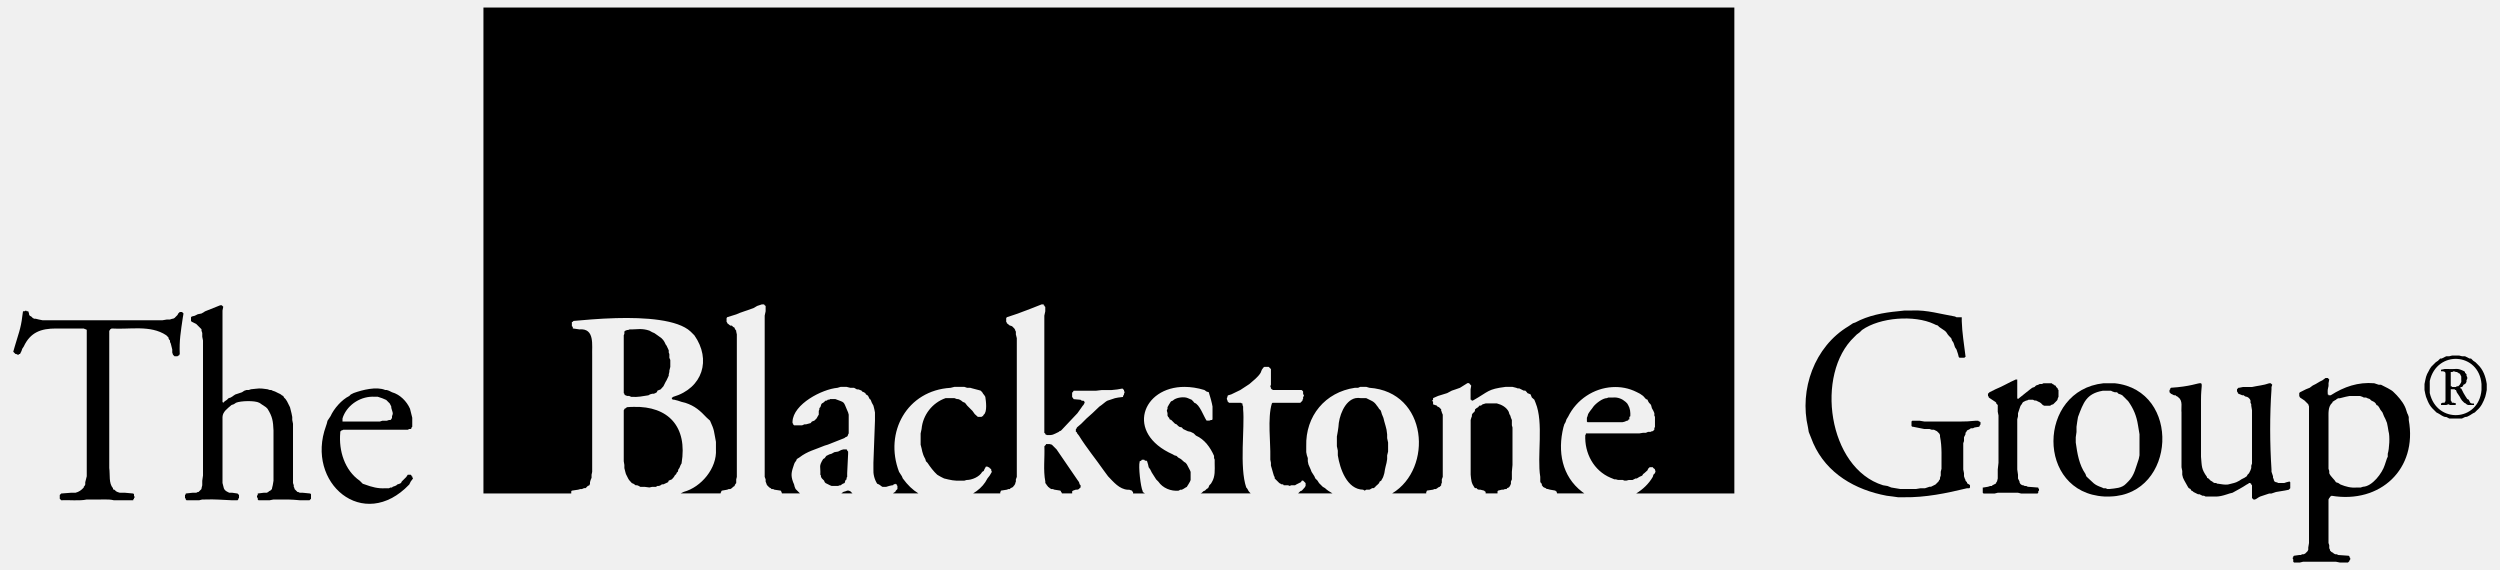
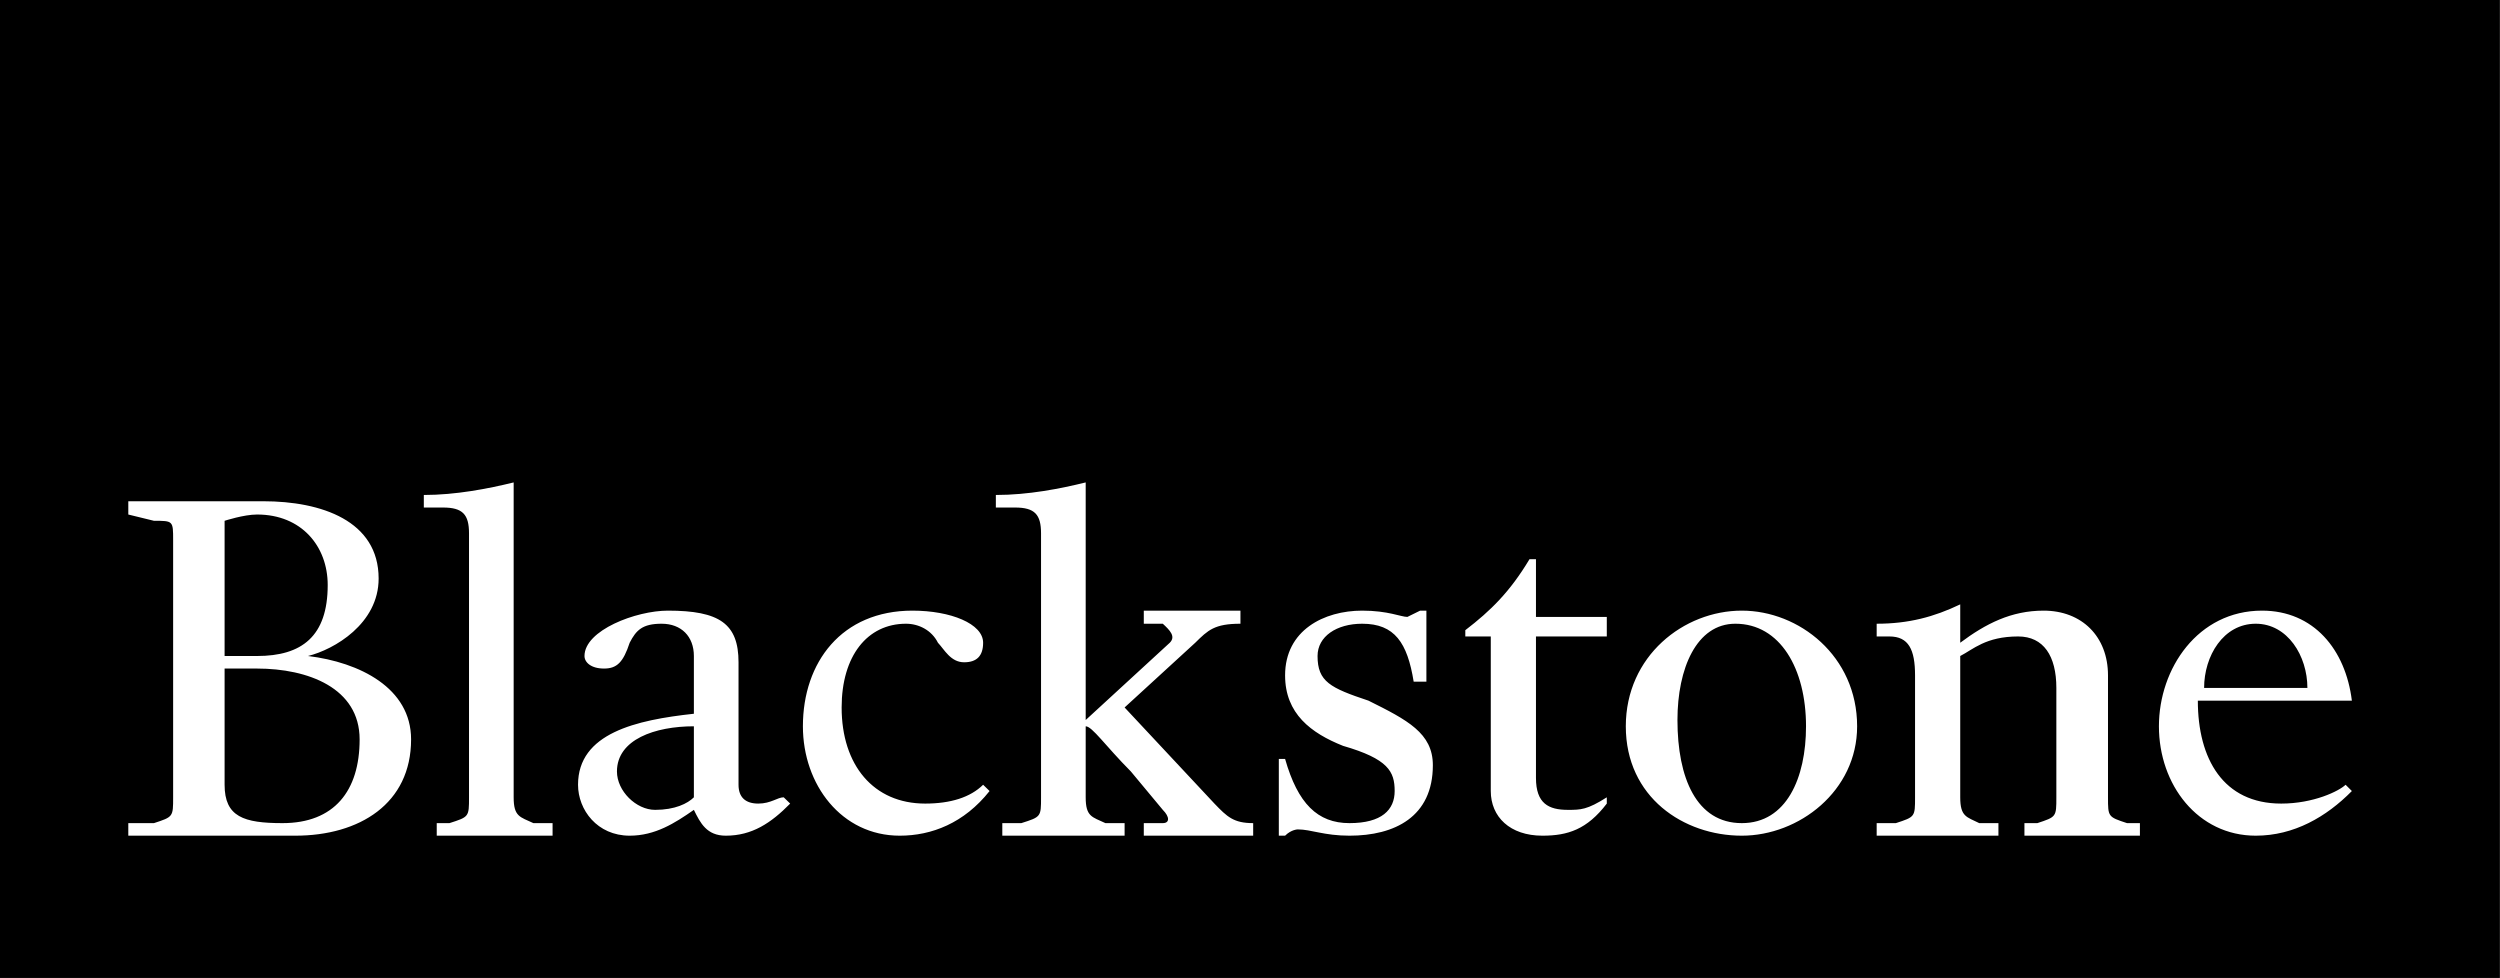
- <svg xmlns="http://www.w3.org/2000/svg" version="1.1" width="250" height="57" id="svg3073">
-   <defs id="defs3075" />
-   <g transform="translate(-667.7536,-420.255)" id="layer1">
-     <path d="m 913.354,462.105 -0.675,0 -0.15,-0.075 -0.15,-0.075 c -0.312,0.019 -0.561,-0.249 -0.825,-0.375 l -0.15,-0.075 -0.075,-0.075 c -0.562,-0.521 -0.696,-0.755 -0.975,-1.5 l -0.075,-0.3 -0.075,-0.375 0,-0.6 c 0.145,-0.674 0.119,-0.791 0.45,-1.35 l 0.075,-0.15 0.15,-0.225 0.45,-0.45 0.225,-0.15 0.15,-0.15 0.075,-0.075 0.15,0 0.15,-0.075 0.3,-0.15 0.3,0 0.3,-0.075 0.675,0 0.3,0.075 0.3,0 0.3,0.15 0.15,0.075 0.15,0 0.075,0.075 0.15,0.15 0.225,0.15 0.225,0.225 c 0.545,0.504 0.795,1.231 0.9,1.95 l 0,0.6 -0.075,0.375 -0.075,0.3 c -0.172,0.486 -0.416,1.024 -0.825,1.35 l -0.15,0.15 -0.075,0.075 c -0.304,0.107 -0.644,0.477 -0.975,0.45 l -0.15,0.075 -0.15,0.075 -0.6,0 z m -2.625,-3.15 0,0.6 c 0.706,3.125 4.915,2.865 5.175,-0.3 l 0,-0.6 c -0.26,-3.165 -4.469,-3.425 -5.175,-0.3 l 0,0.6 z m 1.575,-0.9 0,-0.15 c -0.015,-0.289 0.102,-0.487 -0.3,-0.525 l -0.15,0 0,-0.15 0.375,-0.075 0.3,0 c 0.935,0.051 0.887,-0.147 1.65,0.225 l 0.075,0.075 0,0.075 0.075,0.075 0.075,0.075 0,0.15 0.075,0.15 0,0.15 -0.075,0.15 0,0.15 -0.075,0.15 -0.075,0.075 -0.15,0.075 -0.075,0.15 -0.075,0.075 -0.15,0 0,0.15 0.075,0 0.225,0.45 0.225,0.375 0.15,0.225 0.15,0.075 0.075,0.15 0.075,0.15 0.15,0.075 0.225,0 0,0.15 -0.6,0 -0.15,-0.075 -0.075,-0.075 -0.15,-0.075 -0.225,-0.225 -0.15,-0.225 -0.075,-0.15 -0.15,-0.225 -0.15,-0.225 -0.075,-0.225 -0.075,0 -0.075,-0.075 -0.375,0 0,1.125 0.075,0.075 0,0.075 0.075,0.075 0.15,0 0.225,0.075 0,0.075 -0.075,0.075 -0.525,0 -0.15,-0.075 -0.225,0.075 -0.525,0 0,-0.15 0.15,-0.075 0.225,0 0,-0.075 0.075,-0.075 0,-2.325 z m 0.525,0.675 0,0.15 0.075,0 0.075,0.075 0.375,0 0.075,-0.075 0.15,0 0.15,-0.15 c 0.251,-0.389 0.121,-0.251 0.15,-0.825 l -0.075,-0.15 -0.075,-0.15 -0.075,0 -0.075,-0.075 -0.075,0 0,-0.075 -0.15,0 -0.225,-0.075 -0.15,0.075 -0.15,0 0,1.275" id="path16" style="fill:#000000;fill-opacity:1;fill-rule:evenodd;stroke:none" />
-     <path d="m 898.654,461.805 0,-0.9 -0.075,-0.225 -0.375,-0.375 -0.45,-0.3 -0.075,-0.15 0,-0.3 0.075,-0.075 0.6,-0.3 0.375,-0.15 0.3,-0.225 0.3,-0.15 0.375,-0.225 0.3,-0.15 0.3,-0.225 0.225,0 0.075,0.075 0.075,0.075 -0.075,0.375 c 0.036,0.576 -0.121,0.326 -0.075,1.05 l 0,0.075 0.075,0 0,0.075 0.225,0 c 1.331,-0.85 2.728,-1.337 4.35,-1.2 l 0.45,0.15 0.225,0 c 0.32,0.168 1.065,0.5 1.275,0.75 l 0.3,0.3 c 0.415,0.45 0.816,0.966 0.975,1.575 l 0.075,0.225 0.075,0.15 0.075,0.225 0,0.3 c 0.889,4.883 -2.837,8.4 -7.725,7.575 l -0.075,0.075 -0.075,0 0,0.075 -0.075,0.075 -0.075,0.15 0,4.35 0.075,0.225 0,0.3 0.075,0.15 0,0.075 0.15,0.15 0.15,0.075 0.075,0.075 0.15,0.075 0.15,0 0.15,0.075 1.05,0.075 0.075,0.075 0,0.075 0.075,0.075 0,0.15 -0.075,0.075 0,0.075 -0.075,0.075 -0.075,0.075 -0.825,0 -0.375,-0.075 -3.3,0 -0.3,0.075 -0.6,0 -0.075,-0.075 0,-0.225 -0.075,-0.15 0.075,-0.075 0,-0.075 0.075,-0.075 0.525,-0.075 0.15,0 0.15,-0.075 0.15,0 0.15,-0.075 0.225,-0.225 0.075,-0.15 0,-0.225 0.075,-0.45 0,-12.75 z m 1.95,5.025 0,0.3 0.075,0.225 0,0.225 c 0.15,0.357 0.481,0.57 0.675,0.9 l 0.225,0.075 0.225,0.15 c 0.531,0.216 1.055,0.359 1.65,0.3 l 0.375,0 0.225,-0.075 c 0.929,-0.026 1.929,-1.376 2.175,-2.175 l 0.075,-0.225 0.15,-0.45 0.075,-0.15 0,-0.3 c 0.156,-0.49 0.23,-1.774 0.075,-2.25 l -0.075,-0.45 -0.075,-0.375 -0.15,-0.375 -0.15,-0.3 -0.15,-0.375 -0.225,-0.3 -0.075,-0.15 -0.15,-0.225 -0.15,-0.075 -0.075,-0.15 -0.15,-0.15 -0.3,-0.15 -0.15,-0.15 -0.225,-0.075 -0.15,-0.075 -0.225,0 -0.15,-0.075 -0.225,-0.075 -1.05,0 -0.375,0.075 -0.3,0.075 -0.3,0.075 -0.15,0 -0.15,0.075 -0.075,0.075 -0.15,0.075 -0.075,0.075 -0.075,0 -0.075,0.15 c -0.46,0.409 -0.364,1.094 -0.375,1.65 l 0,4.65" id="path20" style="fill:#000000;fill-opacity:1;fill-rule:evenodd;stroke:none" />
-     <path d="m 878.704,458.58 0.525,0 c 6.684,0.714 6.145,11.14 -0.45,11.325 l -0.6,0 c -6.82,-0.385 -6.701,-10.61 -0.075,-11.325 l 0.6,0 z m 3,6 0,-0.9 -0.15,-0.9 c -0.146,-0.941 -0.449,-1.657 -0.975,-2.4 l -0.15,-0.15 -0.45,-0.45 -0.15,-0.075 -0.225,-0.075 -0.15,-0.15 -0.225,0 -0.225,-0.075 -0.15,-0.075 -0.825,0 c -1.647,0.29 -1.935,1.192 -2.475,2.625 l -0.075,0.45 -0.075,0.525 0,0.525 -0.075,0.525 0,0.525 c 0.154,1.101 0.334,2.236 0.975,3.15 l 0.075,0.225 0.15,0.15 c 0.57,0.499 0.581,0.684 1.425,0.975 l 0.15,0.075 0.225,0 0.15,0.075 0.225,0 c 0.568,-0.068 1.224,-0.07 1.65,-0.525 l 0.225,-0.225 c 0.62,-0.591 0.769,-1.474 1.05,-2.25 l 0.075,-0.375 0,-1.2" id="path24" style="fill:#000000;fill-opacity:1;fill-rule:evenodd;stroke:none" />
-     <path d="m 887.854,465.555 0,0.375 c 0.089,0.969 0.022,1.22 0.6,2.025 l 0,0.075 0.15,0.075 0.225,0.225 0.15,0.075 0.075,0.075 0.15,0.075 0.15,0 0.15,0.075 0.075,0 c 0.325,0.041 0.635,0.119 0.975,0.075 l 0.6,-0.15 0.225,-0.075 0.3,-0.15 0.225,-0.15 0.3,-0.15 0.225,-0.15 0.075,-0.15 0.15,-0.15 0.15,-0.3 0.075,-0.225 0,-0.225 0.075,-0.225 0,-5.325 -0.075,-0.45 0,-0.15 -0.075,-0.15 0,-0.225 -0.075,-0.15 -0.075,-0.075 -0.075,-0.075 -0.15,-0.075 -0.075,0 -0.15,-0.075 -0.075,-0.075 -0.15,0 -0.375,-0.15 -0.075,-0.075 0,-0.075 -0.075,-0.075 0,-0.225 0.15,-0.15 0.075,0 0.375,-0.075 0.9,0 c 0.571,-0.13 1.17,-0.169 1.725,-0.375 l 0.15,0 0.15,0.15 -0.075,0.225 0,0.225 c -0.182,2.564 -0.17,5.495 0,8.025 l 0,0.225 0.075,0.225 0.075,0.225 0,0.15 0.075,0.15 0,0.075 0.075,0.15 0.15,0.075 0.075,0 0.15,0.075 0.6,0 0.225,-0.075 0.3,-0.075 0.075,0.075 0,0.6 -0.075,0.075 -0.075,0.075 -0.375,0.075 -0.9,0.15 -0.45,0.15 -0.225,0 -0.9,0.3 -0.15,0.075 -0.225,0.15 -0.15,0.075 -0.15,0 -0.15,-0.15 0,-1.275 -0.075,-0.075 0,-0.075 -0.075,0 0,-0.075 -0.15,0 -0.075,0.075 -0.15,0.075 c -0.476,0.32 -0.94,0.554 -1.425,0.825 l -0.3,0.075 -0.225,0.075 c -1.036,0.338 -1.104,0.2 -2.175,0.225 l -0.15,-0.075 -0.15,0 -0.3,-0.15 -0.15,0 -0.3,-0.15 -0.15,-0.075 -0.075,-0.075 -0.15,-0.075 -0.075,-0.15 -0.15,-0.075 -0.075,-0.075 c -0.176,-0.349 -0.357,-0.588 -0.525,-0.975 l -0.075,-0.3 0,-0.375 -0.075,-0.375 0,-5.475 c -0.055,-0.487 0.156,-1.165 -0.3,-1.5 l -0.075,-0.075 -0.15,-0.075 -0.075,-0.075 -0.15,0 -0.3,-0.15 -0.075,-0.075 -0.075,-0.075 0,-0.225 0.075,-0.075 0,-0.075 0.075,-0.075 c 3.828,-0.237 2.996,-1.384 3,1.2 l 0,5.325" id="path28" style="fill:#000000;fill-opacity:1;fill-rule:evenodd;stroke:none" />
-     <path d="m 864.079,466.83 0,0.375 0.075,0.375 0,0.3 0.075,0.225 0.075,0.15 0,0.075 0.15,0.15 0,0.075 0.075,0.075 0.15,0.075 0.075,0.075 0,0.225 -0.075,0.075 -0.225,0 c -2.062,0.502 -4.166,0.934 -6.3,0.9 l -0.6,0 -0.525,-0.075 -0.6,-0.075 c -3.146,-0.584 -6.011,-2.22 -7.35,-5.25 l -0.15,-0.375 -0.15,-0.375 -0.15,-0.375 -0.075,-0.45 c -0.889,-3.789 0.64,-8.089 4.05,-10.125 l 0.45,-0.3 0.225,-0.075 c 1.299,-0.705 2.795,-0.988 4.275,-1.125 l 0.675,-0.075 0.75,0 c 1.464,-0.071 2.864,0.365 4.275,0.6 l 0.15,0.075 0.525,0 0,0.375 c 0.034,1.186 0.236,2.346 0.375,3.525 l 0,0.075 -0.075,0 0,0.075 -0.525,0 -0.075,-0.075 -0.075,-0.3 -0.075,-0.225 -0.075,-0.225 -0.15,-0.225 -0.075,-0.225 -0.075,-0.225 -0.15,-0.225 -0.075,-0.225 c -0.774,-0.748 -0.114,-0.426 -1.2,-1.125 l -0.15,-0.15 -0.225,-0.075 -0.15,-0.075 c -1.966,-0.92 -5.399,-0.672 -7.2,0.6 l -0.225,0.225 -0.3,0.225 -0.225,0.225 c -3.956,3.703 -2.671,13.141 2.85,14.85 l 0.45,0.075 0.375,0.15 0.9,0.15 1.575,0 0.45,-0.075 0.45,0 0.225,-0.075 0.225,-0.075 0.15,0 0.15,-0.075 0.15,-0.075 0.15,-0.075 0.3,-0.3 0.075,-0.15 0.075,-0.075 0,-0.15 0.075,-0.225 0,-0.375 0.075,-0.3 c -0.014,-1.075 0.068,-2.179 -0.15,-3.225 l 0,-0.15 -0.075,-0.15 -0.075,-0.075 -0.15,-0.15 -0.15,-0.075 -0.15,-0.075 -0.225,0 -0.225,-0.075 -0.525,0 -1.125,-0.225 -0.075,0 -0.075,-0.075 0,-0.45 0.075,-0.075 0.75,0 0.45,0.075 2.025,0 c 1.095,-0.015 1.988,0.051 3.075,-0.075 l 0.3,0 0.075,0.075 0.075,0 0.075,0.075 0,0.225 -0.075,0.075 0,0.075 -0.075,0.075 -0.45,0.075 -0.15,0.075 -0.225,0 -0.075,0.075 -0.15,0.075 -0.15,0.075 -0.075,0.15 -0.075,0.075 0,0.15 -0.075,0.15 -0.075,0.15 0,0.375 -0.075,0.225 0,2.25" id="path32" style="fill:#000000;fill-opacity:1;fill-rule:evenodd;stroke:none" />
-     <path d="m 867.604,461.805 -0.075,-0.375 0,-0.675 -0.15,-0.15 0,-0.075 -0.075,-0.075 -0.675,-0.45 0,-0.075 -0.075,-0.075 c 0.015,-0.296 -0.074,-0.149 0.15,-0.375 l 0.6,-0.3 c 0.769,-0.31 1.323,-0.671 2.025,-0.975 l 0.15,0 0,1.875 0.075,0.075 1.125,-0.9 0.3,-0.225 0.225,-0.075 0.15,-0.15 0.225,-0.075 0.15,-0.075 0.225,0 0.15,-0.075 0.825,0 0.075,0.075 0.15,0.075 0.075,0.075 0.075,0 0.075,0.15 0.15,0.15 0,0.075 0.075,0.075 0,0.675 c -0.16,0.27 0.022,0.242 -0.3,0.525 l -0.225,0.225 -0.225,0.075 -0.075,0.075 -0.6,0 -0.15,-0.075 c -0.305,-0.339 -0.289,-0.235 -0.675,-0.45 l -0.15,0 -0.15,-0.075 -0.45,0 -0.15,0.075 -0.075,0 -0.3,0.15 -0.075,0.075 -0.075,0.15 -0.075,0.075 -0.075,0.15 -0.075,0.225 -0.075,0.225 -0.075,0.225 0,0.3 -0.075,0.3 0,5.025 0.075,0.525 0,0.375 0.15,0.3 0,0.075 0.075,0.15 0.075,0.075 0.15,0.075 0.075,0 0.15,0.075 0.15,0 0.15,0.075 0.975,0.075 0.075,0 0,0.075 0.075,0.075 0,0.15 -0.075,0.075 0,0.15 -0.075,0.075 -1.65,0 -0.3,-0.075 -2.025,0 -0.3,0.075 -1.125,0 -0.075,-0.075 0,-0.525 0.075,0 0.45,-0.075 0.225,-0.075 0.15,0 0.075,-0.075 0.15,-0.075 0.15,-0.075 0.075,-0.075 0,-0.075 0.075,-0.075 0.075,-0.3 0,-0.9 0.075,-0.675 0,-4.725" id="path36" style="fill:#000000;fill-opacity:1;fill-rule:evenodd;stroke:none" />
-     <path d="m 48.344,0.75 0,48.594 8.781,0 0,-0.219 0.062,-0.062 0.625,-0.094 0.219,-0.062 0.156,0 0.219,-0.094 0.156,0 0.125,-0.125 0.094,-0.094 0.156,-0.062 L 59,48.375 59,48.219 59.062,48 l 0.094,-0.219 0,-0.312 0.062,-0.281 0,-11.25 0,-0.375 c -0.041,-1.022 0.297,-2.766 -1.281,-2.625 l -0.656,-0.094 0,-0.156 -0.094,-0.062 0,-0.438 0.094,0 0.062,-0.094 c 0.922,-0.081 2.519,-0.234 4.25,-0.281 2.885,-0.079 6.181,0.134 7.469,1.344 l 0.375,0.375 c 1.71,2.428 0.843,5.284 -2.125,6.156 L 67.25,39.75 l -0.062,0 0,0.156 0.062,0 0,0.062 0.156,0 0.375,0.094 0.375,0.125 0.375,0.094 c 0.959,0.312 1.485,0.787 2.156,1.5 L 71,42.062 c 0.47,1.026 0.37,0.996 0.594,2.125 l 0,0.75 c 0.12,1.884 -1.48,3.786 -3.219,4.25 l -0.312,0.156 4,0 0,-0.062 0.062,-0.094 0,-0.062 0.062,-0.062 0.531,-0.094 0.156,-0.062 0.156,0 0.156,-0.094 0.062,-0.062 0.062,-0.062 0.156,-0.094 0,-0.062 0.094,-0.156 0.062,-0.062 0,-0.375 0.062,-0.25 0,-12.75 0,-1.5 -0.062,-0.281 0,-0.094 L 73.562,33 l -0.094,-0.156 0,-0.062 -0.156,-0.094 -0.125,-0.125 -0.156,0 -0.312,-0.25 0,-0.062 -0.062,-0.062 0,-0.375 0.062,-0.094 L 73.625,31.438 74,31.281 l 1.344,-0.469 0.375,-0.219 0.469,-0.156 0.219,0 0.062,0.094 0.094,0.062 0,0.531 -0.094,0.438 0,0.531 0,14.406 0,1.188 0.094,0.25 0,0.219 c 0.179,0.389 -0.009,0.228 0.375,0.594 l 0.125,0.062 0.094,0.094 0.156,0 0.125,0.062 0.625,0.094 0.062,0.062 0,0.062 0.062,0.094 0,0.062 1.812,0 -0.438,-0.438 -0.094,-0.219 -0.062,-0.25 -0.094,-0.219 c -0.281,-0.748 -0.135,-1.087 0.094,-1.781 l 0.062,-0.156 0.156,-0.219 0.062,-0.156 0.25,-0.156 c 0.818,-0.635 1.587,-0.787 2.531,-1.188 l 0.312,-0.094 1.5,-0.594 0.156,-0.062 0.125,-0.094 0.156,-0.062 0.094,-0.156 0,-0.062 0.062,-0.094 0,-1.875 L 84.812,41.25 84.719,41.031 c -0.406,-0.955 -0.215,-0.745 -1.188,-1.125 l -0.531,0 -0.062,0.062 -0.156,0 -0.094,0.094 -0.125,0 -0.25,0.219 -0.125,0.062 -0.094,0.156 0,0.062 -0.062,0.156 -0.094,0.094 0,0.125 -0.062,0.156 0,0.375 -0.062,0.094 -0.156,0.281 -0.094,0.094 -0.125,0.125 -0.25,0.094 -0.125,0.156 -0.469,0.125 -0.156,0 -0.219,0.094 -0.812,0 -0.094,-0.094 0,-0.062 -0.062,-0.062 0,-0.156 c 0.076,-1.75 2.95,-3.239 4.5,-3.375 l 0.312,-0.094 0.594,0 0.375,0.094 0.375,0 0.281,0.156 0.156,0 0.312,0.125 0.062,0.094 0.156,0.062 0.156,0.094 0.062,0.125 0.156,0.094 0.062,0.062 0.156,0.312 0.094,0.062 0.062,0.156 0.062,0.156 0.156,0.281 0.094,0.375 0.062,0.312 0,0.812 -0.156,4.219 0,0.594 c -0.03,0.537 0.091,1.041 0.375,1.5 l 0.156,0.062 0.156,0.094 0.062,0.062 0.156,0.094 0.375,0 0.312,-0.094 0.281,-0.062 0.094,0 0.062,-0.094 0.062,0 0.094,-0.062 0.062,0.062 0.094,0 0,0.094 0.062,0.062 0,0.312 -0.156,0.156 -0.062,0.125 -0.156,0.094 -0.062,0.062 2.531,0 c -0.575,-0.35 -1.071,-0.827 -1.562,-1.5 L 90.188,47.625 89.906,47.188 c -1.515,-3.965 0.806,-8.152 5.156,-8.406 l 0.375,-0.094 0.375,0 0.625,0 0.281,0.094 0.312,0 0.219,0.062 0.594,0.156 0.219,0.062 0.156,0.156 0.094,0.156 0.125,0.156 0.094,0.156 c 0.062,0.391 0.215,1.514 -0.156,1.781 l -0.062,0.094 0,0.062 -0.094,0 -0.062,0.062 -0.375,0 -0.312,-0.281 L 97.25,41.094 96.719,40.562 96.5,40.281 96.281,40.188 96.125,40.062 l -0.156,-0.094 -0.156,-0.062 -0.125,0 -0.25,-0.094 -0.875,0 c -1.334,0.46 -2.286,1.694 -2.406,3.094 l -0.094,0.438 0,1.125 c 0.171,0.552 0.117,0.824 0.469,1.438 l 0.062,0.219 0.156,0.156 c 0.245,0.379 0.627,0.882 0.969,1.188 l 0.156,0.094 0.219,0.125 0.312,0.156 c 0.631,0.156 1.05,0.26 1.719,0.219 l 0.312,0 L 96.656,48 c 0.537,0.005 1.301,-0.324 1.562,-0.812 l 0.156,-0.094 0.062,-0.156 0.156,-0.281 0.156,0 0.062,0.062 0.094,0 0.062,0.094 0.094,0.062 0.062,0.062 0,0.094 0.062,0.156 -0.219,0.375 -0.219,0.281 -0.219,0.375 c -0.299,0.448 -0.724,0.831 -1.219,1.125 l 2.719,0 0,-0.156 0.062,-0.062 0,-0.062 0.594,-0.094 0.156,-0.062 0.156,0 0.062,-0.094 0.156,-0.062 0.094,-0.062 0.062,-0.094 0.062,-0.062 0.094,-0.156 0,-0.062 0.062,-0.156 0,-0.219 0.094,-0.25 0,-12.75 0,-1.125 -0.094,-0.375 0,-0.281 -0.062,-0.094 0,-0.062 -0.094,-0.156 -0.219,-0.219 -0.156,-0.062 -0.062,0 -0.312,-0.25 0,-0.062 -0.062,-0.062 0,-0.375 0.062,-0.094 0.469,-0.156 0.375,-0.125 0.438,-0.156 c 0.735,-0.256 1.464,-0.564 2.188,-0.844 l 0.219,0 0,0.094 0.062,0 0,0.062 0.094,0.094 0,0.438 -0.094,0.438 0,1.969 0,9.75 0.094,0.062 0,0.094 0.062,0 0.094,0.062 c 0.613,0.025 0.616,-0.041 1.188,-0.312 l 0.062,-0.062 0.156,-0.062 0.094,-0.094 0.5,-0.531 1.062,-1.125 0.312,-0.438 0.219,-0.312 0.062,-0.062 0.094,-0.156 0,-0.062 0.062,0 -0.062,-0.094 0,-0.062 -0.094,-0.062 -0.156,0 -0.125,-0.094 -0.688,-0.062 -0.062,-0.094 -0.094,-0.125 0,-0.469 0.094,0 0,-0.062 0.062,-0.094 2.25,0 0.531,-0.062 0.969,0 0.594,-0.062 0.531,-0.094 0.156,0.156 0,0.062 0.062,0.156 -0.062,0.156 0,0.062 -0.094,0.156 0,0.094 -0.5,0.062 -0.312,0.062 c -0.938,0.344 -0.584,0.077 -1.344,0.688 l -0.219,0.156 -0.688,0.656 -0.594,0.531 -0.531,0.531 -0.438,0.375 0,0.062 -0.094,0.094 0,0.281 0.094,0 0,0.094 0.219,0.281 c 0.74,1.2 1.676,2.33 2.469,3.469 l 0.438,0.594 c 0.551,0.569 1.13,1.29 1.969,1.344 l 0.156,0 0.281,0.094 0,0.062 0.094,0.062 0,0.156 1.188,0 -0.219,-0.156 0,-0.062 c -0.221,-0.429 -0.443,-2.521 -0.312,-2.938 l 0,-0.062 0.156,-0.062 0.062,-0.094 0.25,0 0.062,0.094 0.156,0 0.062,0.062 0.094,0.312 0.062,0.281 0.156,0.219 0.156,0.312 0.438,0.688 0.219,0.219 c 0.435,0.647 1.258,0.978 2.031,0.906 l 0.156,-0.094 0.156,0 0.125,-0.062 0.156,-0.094 0.094,-0.062 0.125,-0.062 0.094,-0.156 0.062,-0.094 L 119,48.156 119.062,48 l 0,-0.812 -0.062,-0.156 -0.312,-0.594 -0.125,-0.156 -0.156,-0.094 -0.312,-0.281 -0.281,-0.156 -0.156,-0.156 -0.219,-0.062 -0.156,-0.094 c -4.798,-2.131 -3.059,-6.773 1.188,-6.75 0.607,0.003 1.272,0.097 1.969,0.312 l 0.219,0.156 0.219,0.062 0.062,0.219 0.094,0.312 0.062,0.219 0.094,0.375 0.062,0.312 0,1.281 -0.062,0.062 -0.094,0 -0.156,0.062 -0.281,0 C 120.374,41.66 119.96,40.414 119.438,40.281 L 119.312,40.125 119.156,39.969 119,39.906 118.781,39.812 c -0.36,-0.174 -1.205,-0.069 -1.5,0.25 l -0.156,0.062 -0.062,0.062 -0.094,0.156 -0.062,0.094 -0.156,0.281 0,0.156 -0.062,0.156 0,0.062 0.062,0.219 0,0.25 0.062,0.125 0.094,0.094 0.062,0.156 0.156,0.062 0.375,0.375 0.156,0.062 0.156,0.156 0.125,0.094 0.25,0.062 0.125,0.156 0.469,0.219 0.281,0.062 0.312,0.156 0.219,0.219 c 0.869,0.379 1.44,1.186 1.812,2.031 l 0,0.219 0.062,0.156 0,0.375 c 0.009,0.642 0.065,1.308 -0.281,1.875 l -0.094,0.156 -0.156,0.156 -0.062,0.156 -0.062,0.125 -0.156,0.094 -0.156,0.156 -0.156,0.062 -0.156,0.156 -0.125,0.062 5,0 c -0.117,-0.108 -0.216,-0.22 -0.281,-0.375 L 124.688,48.812 124.625,48.75 c -0.701,-2.035 -0.138,-6.026 -0.312,-7.812 l 0,-0.281 L 124.25,40.5 l 0,-0.156 -0.062,0 -0.094,-0.062 -1.188,0 -0.156,-0.156 0,-0.062 -0.062,-0.156 0,-0.094 0.062,-0.125 0,-0.094 0.062,-0.062 0.312,-0.094 0.906,-0.438 0.906,-0.594 c 0.391,-0.35 0.843,-0.669 1.125,-1.125 l 0.125,-0.312 0.156,-0.219 0.094,-0.062 0.438,0 0.219,0.219 0,1.562 -0.062,0.156 0.062,0.156 0,0.062 0.094,0.094 0.125,0.062 2.875,0 0,0.062 0.062,0 0.062,0.094 0,0.219 0.094,0.219 -0.094,0.094 0,0.219 -0.062,0.062 0,0.094 -0.219,0.219 -2.469,0 -0.312,0 -0.062,0.062 c -0.45,1.426 -0.115,4.04 -0.156,5.344 l 0,0.281 0.062,0.312 0,0.281 0.094,0.312 0.062,0.219 0.062,0.219 0.094,0.312 0.062,0.062 0,0.156 0.469,0.469 0.125,0.062 0.094,0.062 0.156,0 0.062,0.094 0.438,0 0.156,0.062 0.156,-0.062 0.375,0 0.156,-0.094 0.438,-0.219 0.094,-0.156 0.125,0 0.25,0.25 0,0.281 -0.094,0.156 -0.281,0.312 -0.156,0.062 -0.219,0.219 3.438,0 c -0.299,-0.17 -0.567,-0.344 -0.75,-0.531 l -0.219,-0.125 -0.375,-0.375 -0.156,-0.25 -0.219,-0.219 -0.094,-0.219 -0.281,-0.438 -0.094,-0.25 -0.125,-0.281 -0.094,-0.219 -0.062,-0.312 0,-0.312 -0.094,-0.281 -0.062,-0.312 0,-0.594 c -0.087,-3.016 1.894,-5.411 4.875,-5.844 l 0.312,0 0.219,-0.094 0.281,0 0.312,0 0.312,0.094 c 5.856,0.407 6.4,8.084 2.281,10.562 l 3.406,0 0,-0.156 0.062,-0.062 0,-0.062 0.625,-0.094 0.125,-0.062 0.156,0 0.156,-0.094 0.062,-0.062 0.156,-0.062 0.094,-0.094 0.062,-0.062 0,-0.156 0.062,-0.062 0,-0.375 0.094,-0.25 0,-6.219 -0.094,-0.219 0,-0.062 -0.062,-0.094 0,-0.156 -0.219,-0.219 -0.156,-0.062 -0.062,-0.094 -0.375,-0.125 0,-0.25 -0.094,-0.125 0.094,-0.094 0,-0.156 0.5,-0.219 0.906,-0.281 0.469,-0.25 0.375,-0.125 0.438,-0.156 0.75,-0.469 0.156,0 0.219,0.25 -0.062,0.375 0,1.031 0.062,0 0.062,0.094 0.094,0 c 1.655,-0.939 1.455,-1.139 3.281,-1.375 l 0.688,0 0.375,0.094 0.156,0.062 0.156,0 0.438,0.219 0.156,0 0.156,0.156 0.062,0.094 0.156,0.062 0.156,0.062 0.125,0.312 0.25,0.219 0.125,0.312 c 0.829,1.995 0.129,5.346 0.469,7.406 l 0,0.469 0.062,0.156 0.094,0.062 0,0.156 0.062,0.062 0.062,0.094 0.094,0.062 0.156,0.062 0.125,0.094 0.094,0 0.219,0.062 0.531,0.094 0.062,0.062 0.094,0.062 0,0.094 0.031,0.062 2.719,0 -0.219,-0.156 c -2.029,-1.558 -2.462,-4.035 -1.875,-6.438 l 0.094,-0.312 0.125,-0.219 0.094,-0.281 0.156,-0.25 c 0.853,-1.739 2.575,-2.854 4.406,-2.969 0.832,-0.052 1.665,0.091 2.469,0.5 L 164,39.375 l 0.312,0.219 0.281,0.312 0.156,0.062 0.062,0.156 0.094,0.156 0.156,0.156 0.062,0.125 0.062,0.25 0.156,0.281 0.094,0.219 0,0.25 0.062,0.125 0,1 -0.062,0.125 0,0.156 -0.094,0.094 -0.062,0.062 -0.094,0 -0.125,0.062 -0.25,0 -0.219,0.094 -0.281,0 -0.375,0.062 -4.875,0 -0.469,0 0,0.094 -0.062,0.062 c -0.09,1.82 0.845,3.57 2.531,4.281 l 0.156,0.062 0.219,0.094 0.156,0 0.219,0.062 0.469,0 0.156,0.062 0.219,0 L 162.875,48 l 0.375,0 0.312,-0.156 0.125,0 0.25,-0.156 0.281,-0.125 0.094,-0.156 0.125,-0.094 0.312,-0.281 0.062,-0.156 0.156,-0.156 0.312,0 0.062,0.094 0.094,0.062 0.062,0.062 0,0.094 0.062,0.062 -0.062,0.219 -0.156,0.156 -0.062,0.219 c -0.415,0.716 -1.002,1.252 -1.656,1.656 l 9.812,0 0,-48.594 -125.094,0 z m 15.625,32.156 c -0.299,-0.002 -0.615,0.048 -1,0.031 L 62.812,33 l -0.125,0 -0.094,0.062 -0.062,0 -0.094,0.094 0,0.219 -0.062,0.156 0,5.406 0,0.375 0.062,0.062 0,0.062 0.094,0.094 0.062,0 0.094,0.062 0.219,0 0.219,0.094 c 0.744,0.04 1.054,-0.058 1.719,-0.156 L 65,39.438 l 0.219,-0.062 0.156,0 0.156,-0.062 0.156,-0.094 0.062,-0.156 0.312,-0.125 0.281,-0.312 0.219,-0.438 0.094,-0.156 0.219,-0.469 0,-0.125 0.062,-0.25 0,-0.125 0.094,-0.375 0,-0.688 -0.094,-0.219 0,-0.375 -0.062,-0.156 0,-0.219 -0.219,-0.469 -0.094,-0.125 C 66.435,34.117 66.25,33.855 65.969,33.688 L 65.75,33.531 65.438,33.312 65.219,33.219 64.938,33.062 c -0.369,-0.124 -0.67,-0.154 -0.969,-0.156 z m 96.875,6.844 -0.156,0.062 c -0.424,0.005 -1.086,0.516 -1.344,0.844 l -0.156,0.219 -0.125,0.156 -0.156,0.219 -0.094,0.156 -0.062,0.219 -0.062,0.156 0,0.375 0.062,0.062 2.688,0 0.312,0 c 0.578,-0.015 0.459,0.065 0.969,-0.156 l 0.094,0 0,-0.062 0.062,-0.062 0.062,0 0,-0.25 0.094,-0.062 c 0.02,-0.398 -0.015,-0.78 -0.219,-1.125 l -0.094,-0.156 -0.156,-0.156 c -0.345,-0.301 -0.769,-0.479 -1.25,-0.438 l -0.469,0 z m -25.281,0.062 c -1.132,0.236 -1.687,1.895 -1.719,2.875 l -0.062,0.438 -0.094,0.531 0,0.531 0,0.438 0.094,0.438 0,0.469 c 0.206,1.321 0.902,3.405 2.531,3.438 l 0.156,0.094 0.156,-0.094 0.312,0 0.125,-0.062 0.156,-0.094 0.156,0 0.156,-0.125 0.062,-0.094 0.094,-0.062 0.219,-0.219 0.062,-0.156 0.156,-0.094 0.062,-0.125 0.094,-0.156 0.062,-0.156 0.094,-0.312 0.062,-0.375 0.062,-0.281 0.094,-0.375 0.062,-0.375 0,-0.375 0.094,-0.375 0,-0.906 -0.094,-0.438 0,-0.375 -0.062,-0.469 -0.094,-0.375 -0.125,-0.438 -0.094,-0.375 -0.156,-0.375 -0.062,-0.219 -0.062,-0.156 -0.156,-0.156 -0.094,-0.156 -0.125,-0.156 c -0.302,-0.47 -0.59,-0.495 -1.062,-0.75 l -0.531,0 c -0.185,-0.03 -0.37,-0.034 -0.531,0 z m 13,0.531 -0.312,0.094 -0.156,0.125 -0.156,0 -0.125,0.156 -0.156,0.094 -0.156,0.125 0,0.094 -0.062,0.156 -0.156,0.125 -0.094,0.156 0,0.156 -0.062,0.156 -0.062,0.219 0,4.5 0,0.969 c 0.056,0.573 0.066,0.831 0.375,1.281 l 0.062,0.062 0.156,0 0.062,0.094 0.156,0.062 0.156,0 0.375,0.094 0.062,0.062 0.094,0.062 0,0.156 1.188,0 0,-0.219 0.062,-0.062 0.375,-0.094 0.156,0 0.156,-0.062 0.156,0 0.062,-0.094 0.156,-0.062 0.062,-0.062 0.094,-0.156 0.062,-0.156 0,-0.219 0.094,-0.219 0,-0.75 0.062,-0.688 0,-3.75 -0.062,-0.219 0,-0.531 -0.094,-0.219 -0.062,-0.219 -0.094,-0.156 -0.062,-0.219 c -0.225,-0.46 -0.711,-0.723 -1.188,-0.844 l -1.125,0 z M 63.375,40.688 c -0.23,0.005 -0.445,0.007 -0.688,0.031 l -0.094,0.094 -0.062,0 0,0.062 -0.094,0 0,0.062 -0.062,0.094 0,4.281 0,0.812 0.062,0.375 0,0.312 0.094,0.375 0.062,0.219 0.219,0.438 0.094,0.156 0.281,0.312 0.156,0.062 0.094,0.062 0.125,0.094 0.156,0 0.156,0.062 0.156,0.094 0.438,0 0.469,0.062 0.281,-0.062 0.375,0 0.156,-0.094 0.156,0 0.156,-0.062 0.125,-0.094 0.156,0 0.469,-0.219 0.062,-0.156 0.312,-0.125 0.219,-0.25 0.062,-0.125 0.156,-0.156 0.062,-0.156 0.094,-0.062 0.062,-0.25 0.094,-0.125 L 68,46.656 68.062,46.5 68.156,46.344 C 68.771,42.651 66.819,40.605 63.375,40.688 z m 41.219,3.719 0,0.062 -0.156,0.156 c 0.048,1.185 -0.128,2.376 0.094,3.531 l 0,0.156 0.062,0.062 0.094,0.156 0.062,0.062 0.062,0.094 0.094,0.062 0.062,0.062 0.156,0.094 0.156,0 0.156,0.062 0.594,0.094 0.062,0.062 0,0.062 0.094,0.094 0,0.062 1.031,0 0,-0.219 0.094,-0.062 0.281,-0.094 0.156,0 0.156,-0.062 0.062,-0.094 0.094,-0.062 0,-0.219 -0.094,-0.094 -0.062,-0.219 L 107.75,48 l -2.094,-3.062 -0.469,-0.469 -0.219,-0.062 -0.375,0 z M 84.344,44.938 84.125,45 l -0.312,0.156 -0.375,0.062 -0.281,0.156 -0.219,0.062 -0.312,0.156 -0.156,0.219 -0.156,0.094 c -0.466,0.772 -0.24,0.681 -0.281,1.562 l 0.062,0.094 0,0.125 0.094,0.156 0.219,0.219 0.062,0.156 0.094,0.094 0.438,0.219 0.156,0.062 0.656,0 0.156,-0.062 0.094,0 0.125,-0.094 0.094,-0.062 0.156,-0.062 0.062,-0.094 0,-0.062 L 84.562,48 l 0.094,-0.062 0,-0.156 0.062,-0.094 0,-0.375 0.094,-1.938 0,-0.219 -0.094,-0.094 0,-0.062 -0.062,-0.062 -0.312,0 z m 0.375,4.125 -0.156,0.062 -0.219,0.062 c -0.07,0.053 -0.146,0.107 -0.219,0.156 l 1.125,0 -0.156,-0.156 -0.062,-0.062 -0.156,-0.062 -0.156,0 z" transform="translate(667.7536,420.255)" id="path38" style="fill:#000000;fill-opacity:1;fill-rule:nonzero;stroke:none" />
-     <path d="m 702.454,463.23 -0.375,0 -0.15,0.075 -0.075,0 0,0.075 -0.075,0 0,0.15 c -0.164,1.796 0.439,3.754 1.95,4.8 l 0.3,0.3 0.225,0.075 c 0.657,0.247 1.319,0.426 2.025,0.375 l 0.375,0 0.15,-0.075 0.15,0 0.075,-0.075 0.225,-0.075 0.15,-0.075 0.075,-0.075 0.225,-0.075 0.15,-0.075 0.075,-0.15 0.45,-0.45 0.15,-0.225 0.3,0 0.075,0.075 0,0.075 0.075,0 0,0.075 0.075,0.15 -0.225,0.3 -0.15,0.3 c -4.58,4.799 -10.409,-0.159 -8.325,-5.85 l 0.075,-0.225 0.075,-0.3 0.15,-0.225 0.15,-0.225 c 0.346,-0.77 1.121,-1.655 1.875,-2.025 l 0.15,-0.15 0.3,-0.15 c 0.87,-0.312 2.277,-0.672 3.15,-0.3 l 0.15,0 0.225,0.075 0.15,0.075 0.15,0.075 c 0.799,0.223 1.469,0.901 1.8,1.65 l 0.075,0.3 0.15,0.6 0,0.9 -0.075,0.075 0,0.075 -0.075,0.075 -0.15,0 -0.15,0.075 -6.075,0 z m 1.65,-0.825 1.65,0 0.225,-0.075 0.45,0 0.225,-0.075 0.15,0 0.075,-0.075 0,-0.075 0.075,0 0,-0.225 0.075,-0.225 c 0.014,-0.261 -0.164,-0.489 -0.15,-0.75 l -0.15,-0.3 c -0.55,-0.531 -0.139,-0.241 -0.75,-0.525 l -0.225,-0.075 -0.225,-0.075 -0.3,0 c -1.329,-0.086 -2.651,0.726 -3.15,1.95 l -0.075,0.225 0,0.225 -0.075,0 0.075,0 0,0.075 2.1,0" id="path82" style="fill:#000000;fill-opacity:1;fill-rule:evenodd;stroke:none" />
-     <path d="m 678.679,466.155 0,0.9 c 0.096,0.706 -0.072,1.508 0.375,2.025 l 0,0.075 0.075,0.075 0.075,0 0.075,0.075 0.075,0.075 0.15,0.075 0.225,0.075 0.525,0 0.825,0.075 0.075,0.075 0,0.15 0.075,0.15 -0.075,0.075 0,0.075 -0.075,0.075 0,0.075 -1.95,0 c -0.546,-0.145 -1.359,-0.045 -1.95,-0.075 l -0.75,0 c -0.676,0.159 -1.815,0.035 -2.55,0.075 l -0.15,-0.15 0,-0.375 0.15,-0.15 0.975,-0.075 0.45,0 c 0.36,-0.094 0.583,-0.259 0.825,-0.525 l 0,-0.075 0.075,-0.075 0.075,-0.15 0,-0.225 0.15,-0.6 c 0,-4.65 0,-9.3 0,-13.95 l 0,-0.675 -0.075,-0.075 -0.075,0 -0.15,-0.075 -2.775,0 c -1.501,-10e-4 -2.564,0.378 -3.225,1.8 l -0.15,0.225 -0.075,0.225 -0.15,0.3 -0.075,0 -0.075,0.075 -0.075,0 -0.15,-0.075 -0.075,0 -0.075,-0.075 -0.15,-0.15 0.15,-0.525 c 0.315,-1.104 0.624,-1.823 0.75,-3 l 0.075,-0.525 0.15,0 0.15,-0.075 0.075,0.075 0.15,0 0.075,0.225 0,0.075 0.075,0.15 0.15,0.075 0.075,0.075 0.075,0.075 0.15,0.075 0.15,0 0.3,0.075 0.375,0.075 12,0 0.45,-0.075 0.3,0 0.225,-0.075 0.075,0 0.15,-0.075 0.075,-0.075 0.075,-0.075 0.075,-0.075 0.075,-0.075 0.075,-0.15 0.15,-0.15 0.225,0 0.15,0.15 -0.075,0.45 c -0.19,1.32 -0.36,2.248 -0.3,3.6 l -0.075,0.15 -0.075,0 -0.075,0.075 -0.3,0 -0.075,-0.075 -0.075,-0.075 -0.075,-0.225 0,-0.3 -0.075,-0.3 -0.075,-0.3 -0.075,-0.15 0,-0.15 -0.075,-0.075 -0.075,-0.15 0,-0.075 -0.075,-0.075 -0.075,-0.075 -0.075,-0.075 c -1.59,-1.058 -3.676,-0.554 -5.475,-0.675 l -0.075,0.075 -0.075,0 0,0.075 -0.075,0.075 0,12.825" id="path86" style="fill:#000000;fill-opacity:1;fill-rule:evenodd;stroke:none" />
-     <path d="m 688.054,454.905 0,-0.6 -0.075,-0.375 0,-0.375 -0.075,-0.225 0,-0.15 -0.45,-0.45 -0.075,-0.075 -0.15,-0.075 -0.3,-0.15 -0.075,-0.075 0,-0.375 0.075,-0.075 0.3,-0.075 0.3,-0.15 0.375,-0.075 0.375,-0.225 1.5,-0.6 0.15,0 0.075,0.075 0.075,0.075 -0.075,0.375 c 0,3.05 0,6.1 0,9.15 l 0.075,0.075 0.15,-0.15 0.225,-0.15 0.15,-0.15 0.225,-0.075 0.45,-0.3 0.225,-0.075 0.225,-0.075 0.225,-0.075 0.225,-0.15 0.225,-0.075 0.225,0 0.225,-0.075 c 0.875,-0.079 0.735,-0.13 1.65,0 l 0.225,0.075 0.15,0 0.15,0.075 0.225,0.075 0.15,0.075 0.15,0.075 0.15,0.075 0.15,0.075 0.075,0.075 0.15,0.075 0.075,0.15 0.15,0.15 0.15,0.225 0.3,0.6 0.075,0.3 0.075,0.3 0.075,0.375 0,0.3 0.075,0.375 0,5.925 0.075,0.225 0,0.15 0.075,0.15 0,0.075 0.075,0.075 0.075,0.075 0.15,0.15 0.075,0 0.15,0.075 0.3,0 0.75,0.075 0.075,0.075 0,0.45 -0.15,0.15 -0.975,0 c -0.881,-0.086 -1.436,-0.085 -2.325,-0.075 l -0.3,0 -0.375,0.075 -1.125,0 -0.075,-0.075 0,-0.15 -0.075,-0.075 0,-0.15 0.075,-0.075 0,-0.15 0.6,-0.075 0.3,0 0.15,-0.075 0.075,-0.075 0.15,-0.075 0.075,-0.075 0.075,-0.075 0,-0.075 0.075,-0.3 0.075,-0.45 0,-5.025 c -0.039,-0.927 -0.102,-1.386 -0.6,-2.175 l -0.15,-0.15 -0.675,-0.45 c -0.448,-0.236 -1.856,-0.198 -2.325,0 l -0.225,0.15 -0.225,0.075 c -0.359,0.321 -0.882,0.655 -0.9,1.2 l 0,6.6 c 0.14,0.431 0.048,0.675 0.525,0.9 l 0.15,0.075 0.3,0 0.525,0.075 0.15,0.15 0,0.3 -0.075,0.075 0,0.075 -0.075,0.075 -0.6,0 c -0.927,-0.036 -1.657,-0.113 -2.625,-0.075 l -0.3,0 -0.3,0.075 -1.275,0 -0.075,-0.075 0,-0.075 -0.075,-0.075 0,-0.3 0.075,-0.075 0,-0.075 0.675,-0.075 0.375,0 0.15,-0.075 0.075,0 0.15,-0.15 0.075,-0.075 0.075,-0.075 0,-0.075 0.075,-0.3 0,-0.45 0.075,-0.525 0,-12.9" id="path90" style="fill:#000000;fill-opacity:1;fill-rule:evenodd;stroke:none" />
-   </g>
+ <svg xmlns="http://www.w3.org/2000/svg" id="svg2" xml:space="preserve" height="195.57" width="500" version="1.0">
+   <path id="rectangle" d="m241.77 150.4h111.53v43.63h-111.53v-43.63z" transform="matrix(4.4831 0 0 -4.4831 -1083.9 869.85)" />
+   <path id="Blackstone" d="m316.91 837.79c3.24 0 6.43 1.09 6.43 4.31 0 2.52-2.48 3.96-3.94 4.32 2.88 0.35 5.75 1.78 5.75 4.65 0 3.58-2.87 5.37-6.46 5.37h-9.31v-0.7h1.43c1.07-0.35 1.07-0.35 1.07-1.44v-3.58-7.18-3.58c0-1.08 0-1.08-1.07-1.08-1.43-0.35-1.43-0.35-1.43-0.35v-0.74h7.53zm-2.16 1.09v7.54h1.81c2.49 0 3.94-1.09 3.94-3.96 0-2.15-1.45-3.93-3.94-3.93-0.74 0-1.81 0.35-1.81 0.35zm0 8.24v6.48c0 1.79 1.07 2.14 3.23 2.14 2.88 0 4.3-1.79 4.3-4.67 0-2.87-2.88-3.95-5.72-3.95h-1.81zm16.12 3.6v3.58c0 1.09 0.36 1.09 1.1 1.44h1.07v0.7h-6.46v-0.7h0.71c1.09-0.35 1.09-0.35 1.09-1.44v-3.58-11.14c0-1.05-0.35-1.44-1.45-1.44h-1.07v-0.7c1.78 0 3.59-0.35 5.01-0.7v5.36 8.62zm10.05 4.28c-1.06 0.74-2.16 1.44-3.58 1.44-1.81 0-2.88-1.44-2.88-2.84 0-2.88 3.24-3.61 6.46-3.96v-3.22c0-1.09-0.7-1.8-1.8-1.8-1.07 0-1.42 0.36-1.78 1.06-0.36 1.09-0.71 1.44-1.43 1.44-0.73 0-1.09-0.35-1.09-0.7 0-1.44 2.88-2.53 4.65-2.53 2.88 0 3.94 0.73 3.94 2.88v6.83c0 0.7 0.39 1.05 1.1 1.05s1.07-0.35 1.42-0.35l0.36 0.35c-1.07 1.09-2.13 1.79-3.59 1.79-1.06 0-1.42-0.7-1.78-1.44zm0-4.66c-2.16 0-4.29 0.73-4.29 2.52 0 1.09 1.07 2.14 2.13 2.14 1.1 0 1.81-0.35 2.16-0.7v-3.96zm16.13-4.66c0 0.74-0.36 1.09-1.06 1.09-0.75 0-1.1-0.71-1.46-1.09-0.35-0.7-1.07-1.06-1.78-1.06-2.16 0-3.59 1.8-3.59 4.67 0 3.22 1.78 5.36 4.66 5.36 1.42 0 2.52-0.35 3.23-1.05l0.36 0.35c-1.42 1.79-3.23 2.49-5.01 2.49-3.24 0-5.4-2.84-5.4-6.1 0-3.57 2.16-6.45 6.11-6.45 2.13 0 3.94 0.73 3.94 1.79zm5.72 5.04v3.58c0 1.09 0.36 1.09 1.1 1.44h1.07v0.7h-6.82v-0.7h1.06c1.1-0.35 1.1-0.35 1.1-1.44v-3.58-11.14c0-1.05-0.35-1.44-1.45-1.44h-1.07v-0.7c1.81 0 3.59-0.35 5.01-0.7v5.36 7.89l4.69-4.31c0.35-0.35 0-0.7-0.39-1.06h-1.06v-0.73h5.39v0.73c-1.45 0-1.81 0.36-2.52 1.06l-3.94 3.61c5.01 5.36 5.01 5.36 5.01 5.36 0.71 0.74 1.07 1.09 2.16 1.09v0.7h-6.1v-0.7h1.06c0.39 0 0.39-0.35 0-0.74-1.78-2.14-1.78-2.14-1.78-2.14-1.42-1.43-2.16-2.52-2.52-2.52v0.38zm11.83 5.37s-0.36 0-0.71 0.35h-0.35v-4.28h0.35c0.71 2.49 1.81 3.58 3.59 3.58 1.8 0 2.52-0.74 2.52-1.79 0-1.09-0.36-1.79-2.88-2.52-1.78-0.71-3.23-1.79-3.23-3.93 0-2.52 2.17-3.61 4.3-3.61 1.45 0 2.16 0.35 2.52 0.35l0.71-0.35h0.35v3.96h-0.71c-0.35-2.17-1.06-3.23-2.87-3.23-1.43 0-2.49 0.71-2.49 1.8 0 1.43 0.71 1.78 2.84 2.49 2.17 1.08 3.59 1.81 3.59 3.6 0 2.88-2.13 3.93-4.65 3.93-1.42 0-2.14-0.35-2.88-0.35zm10.76-2.14v-8.62h-1.42v-0.35c1.42-1.09 2.49-2.14 3.58-3.96h0.36v3.22h3.95v1.09h-3.95v7.89c0 1.43 0.71 1.78 1.78 1.78 0.71 0 1.07 0 2.17-0.7v0.35c-1.1 1.44-2.17 1.79-3.59 1.79-1.81 0-2.88-1.05-2.88-2.49zm7.53-3.61c0-3.92 3.23-6.45 6.47-6.45 3.19 0 6.43 2.53 6.43 6.45 0 3.61-3.24 6.1-6.43 6.1-3.24 0-6.47-2.14-6.47-6.1zm10.05 0c0-3.22-1.45-5.72-3.94-5.72-2.17 0-3.23 2.5-3.23 5.37 0 3.23 1.06 5.75 3.59 5.75 2.49 0 3.58-2.52 3.58-5.4zm13.96-2.14c0-1.78-0.71-2.87-2.13-2.87-1.81 0-2.52 0.73-3.23 1.09v4.3 3.58c0 1.09 0.36 1.09 1.06 1.44h1.07v0.7h-6.79v-0.7h1.07c1.07-0.35 1.07-0.35 1.07-1.44v-3.58-3.22c0-1.44-0.36-2.17-1.43-2.17h-0.71v-0.71c1.78 0 3.2-0.38 4.66-1.08v2.14c1.42-1.06 2.84-1.79 4.65-1.79 2.13 0 3.59 1.44 3.59 3.61v3.22 3.58c0 1.09 0 1.09 1.06 1.44h0.72v0.7h-6.44v-0.7h0.72c1.06-0.35 1.06-0.35 1.06-1.44v-3.58-2.52zm5.72 2.14c0-3.22 2.17-6.45 5.75-6.45 2.88 0 4.66 2.17 5.01 5.02h-8.59c0 3.25 1.42 5.74 4.65 5.74 1.81 0 3.23-0.7 3.59-1.05l0.35 0.35c-1.42 1.44-3.23 2.49-5.36 2.49-3.23 0-5.4-2.84-5.4-6.1zm2.52-2.14h5.76c0-1.78-1.1-3.58-2.88-3.58-1.81 0-2.88 1.8-2.88 3.58z" transform="matrix(3.5864 0 0 3.5864 -1083.9 -2904.4)" fill="#fff" />
</svg>
